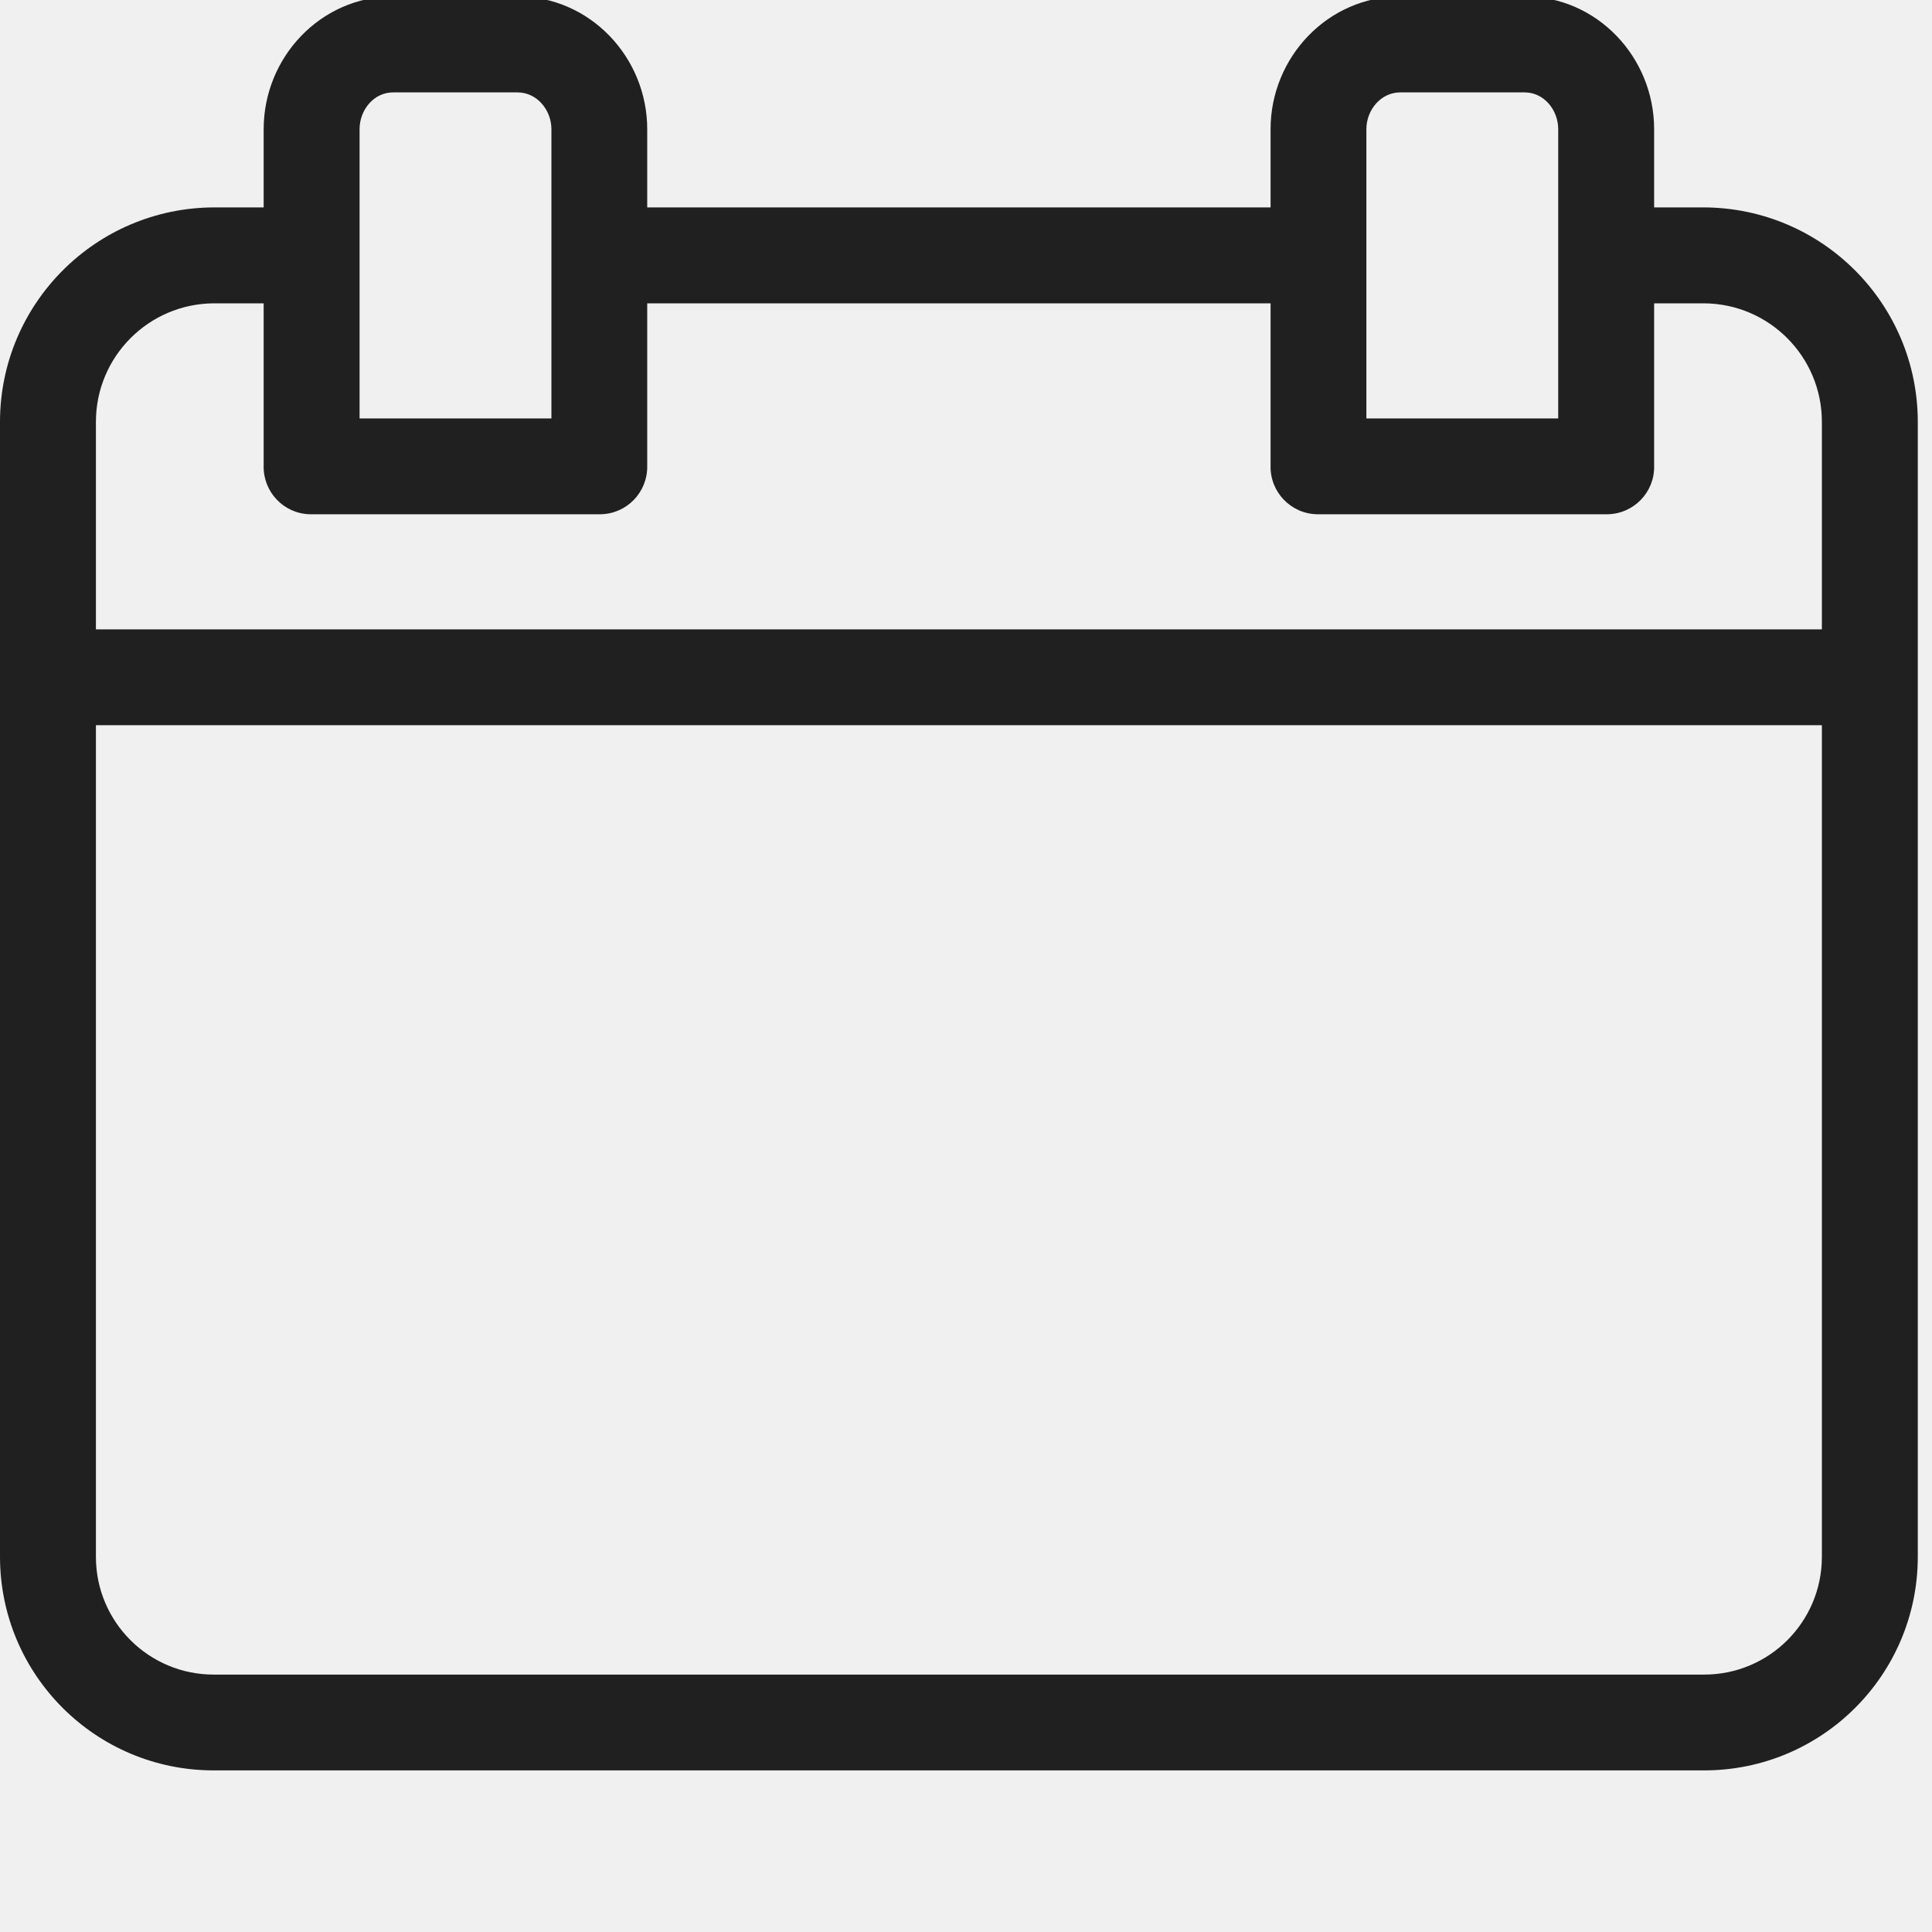
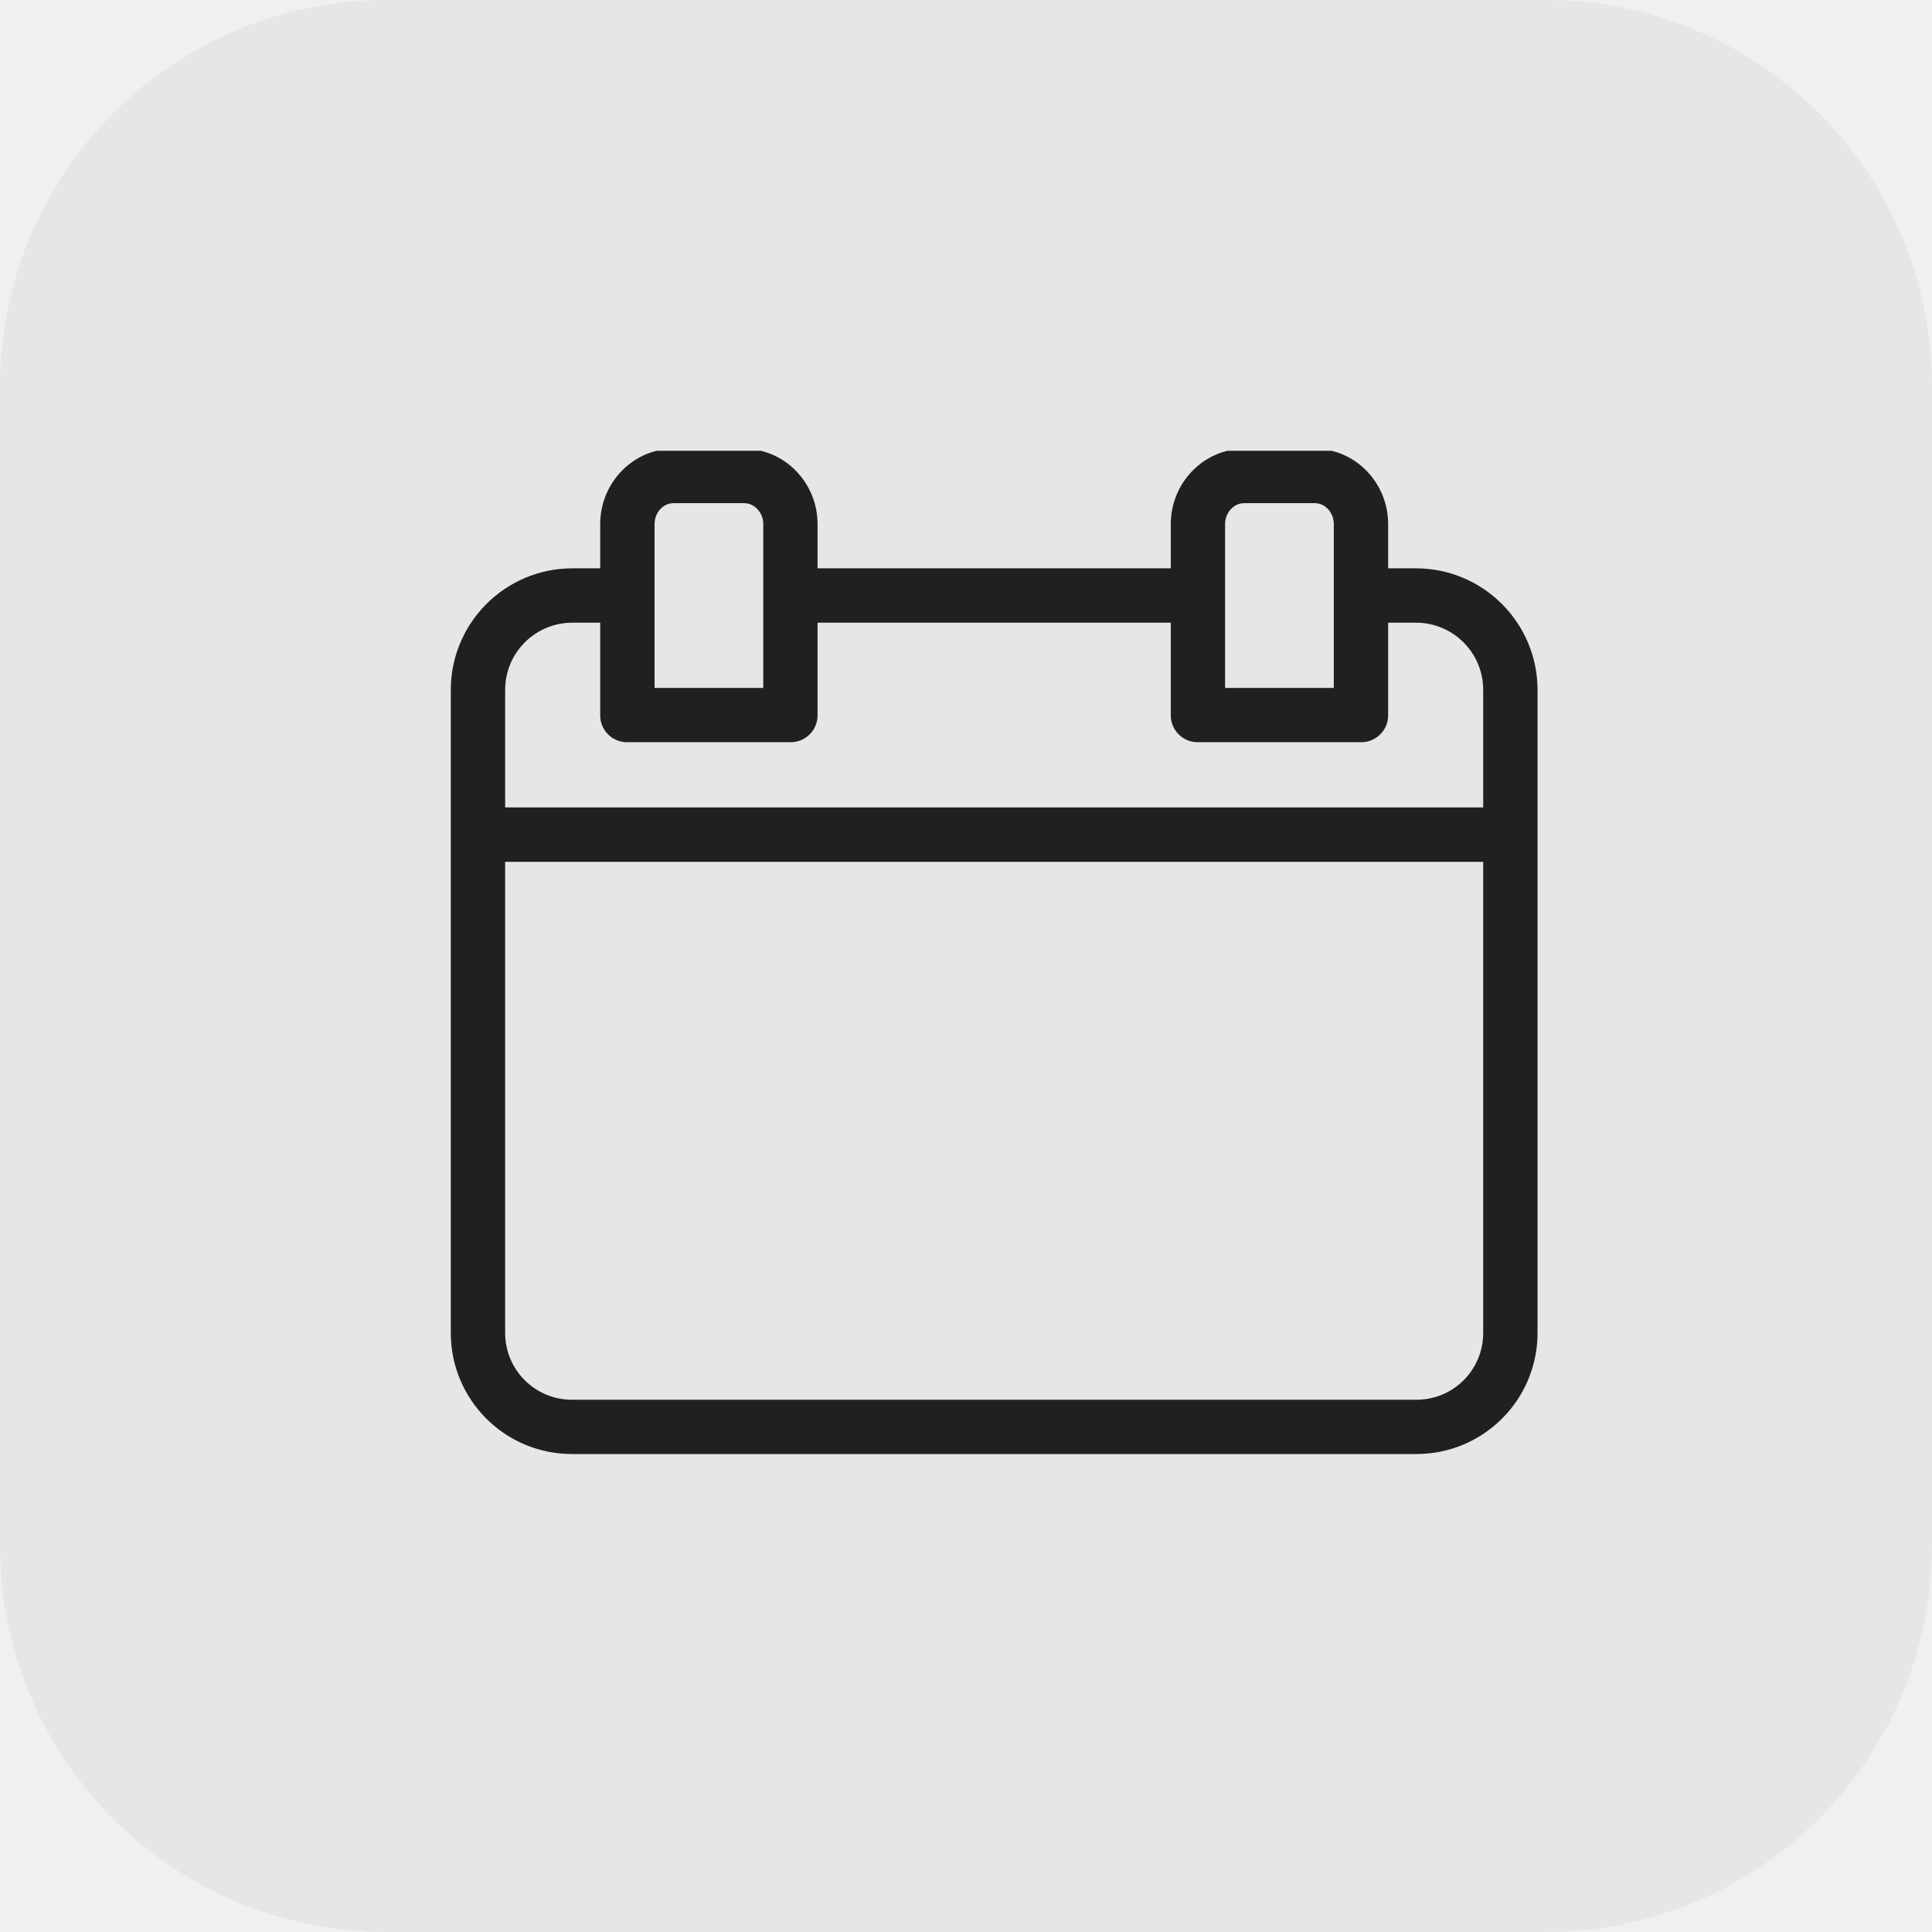
- <svg xmlns="http://www.w3.org/2000/svg" width="17" height="17" viewBox="0 0 17 17" fill="none">
-   <g clip-path="url(#clip0_202_5018)">
-     <path d="M14.993 1.825H14.555V1.137C14.555 0.502 14.051 -0.031 13.416 -0.031H12.321C11.686 -0.031 11.18 0.502 11.18 1.137V1.825H5.695V1.137C5.695 0.502 5.189 -0.031 4.554 -0.031H3.459C2.824 -0.031 2.32 0.502 2.32 1.137V1.825H1.882C0.842 1.829 0.001 2.672 0 3.712V13.701C0.002 14.739 0.844 15.579 1.882 15.578H14.993C16.031 15.579 16.873 14.739 16.875 13.701V3.712C16.874 2.672 16.033 1.829 14.993 1.825ZM12.023 1.137C12.023 0.967 12.151 0.813 12.321 0.813H13.416C13.585 0.813 13.711 0.967 13.711 1.137V3.682H12.023V1.137ZM3.164 1.137C3.164 0.967 3.289 0.813 3.459 0.813H4.554C4.724 0.813 4.852 0.967 4.852 1.137V3.682H3.164V1.137ZM1.882 2.669H2.32V4.097C2.314 4.327 2.495 4.519 2.725 4.525H5.284C5.515 4.522 5.699 4.331 5.695 4.1V2.669H11.18V4.097C11.174 4.328 11.357 4.52 11.588 4.525H14.146C14.375 4.521 14.559 4.332 14.555 4.102V2.669H14.993C15.567 2.672 16.031 3.138 16.031 3.712V5.538H0.844V3.712C0.844 3.138 1.308 2.672 1.882 2.669ZM14.993 14.735H1.882C1.31 14.736 0.845 14.273 0.844 13.701V6.381H16.031V13.701C16.03 14.273 15.566 14.736 14.994 14.735H14.993Z" fill="#202020" />
+ <svg xmlns="http://www.w3.org/2000/svg" width="30" height="30" viewBox="0 0 30 30" fill="none">
+   <rect width="30" height="30" rx="6" fill="#E6E6E6" />
+   <g clip-path="url(#clip0_216_15086)">
+     <g clip-path="url(#clip1_216_15086)">
+       <g clip-path="url(#clip2_216_15086)">
+         <path d="M21.993 8.825H21.555V8.137C21.555 7.502 21.051 6.969 20.416 6.969H19.321C18.686 6.969 18.18 7.502 18.18 8.137V8.825H12.695V8.137C12.695 7.502 12.189 6.969 11.554 6.969H10.459C9.824 6.969 9.32 7.502 9.32 8.137V8.825H8.882C7.842 8.829 7.001 9.673 7 10.712V20.701C7.002 21.739 7.844 22.579 8.882 22.578H21.993C23.031 22.579 23.873 21.739 23.875 20.701V10.712C23.874 9.673 23.033 8.829 21.993 8.825ZM19.023 8.137C19.023 7.968 19.151 7.813 19.321 7.813H20.416C20.585 7.813 20.711 7.968 20.711 8.137V10.682H19.023V8.137ZM10.164 8.137C10.164 7.968 10.289 7.813 10.459 7.813H11.554C11.724 7.813 11.852 7.968 11.852 8.137V10.682H10.164V8.137ZM8.882 9.669H9.32V11.098C9.314 11.327 9.495 11.519 9.725 11.525H12.284C12.515 11.522 12.699 11.331 12.695 11.101V9.669H18.18V11.098C18.174 11.328 18.357 11.52 18.588 11.525H21.145C21.375 11.521 21.558 11.332 21.555 11.102V9.669H21.993C22.567 9.672 23.031 10.138 23.031 10.712V12.538H7.844V10.712C7.844 10.138 8.308 9.672 8.882 9.669ZM21.993 21.735H8.882C8.31 21.736 7.845 21.273 7.844 20.701V13.382H23.031V20.701C23.03 21.273 22.566 21.736 21.994 21.735H21.993Z" fill="#202020" />
+       </g>
+     </g>
  </g>
  <defs>
-     <clipPath id="clip0_202_5018">
-       <rect width="18" height="18" fill="white" />
+     <clipPath id="clip0_216_15086">
+       <rect width="18" height="18" fill="white" transform="translate(6 6)" />
+     </clipPath>
+     <clipPath id="clip1_216_15086">
+       <rect width="18" height="18" fill="white" transform="translate(6 6)" />
+     </clipPath>
+     <clipPath id="clip2_216_15086">
+       <rect width="18" height="18" fill="white" transform="translate(7 7)" />
    </clipPath>
  </defs>
</svg>
